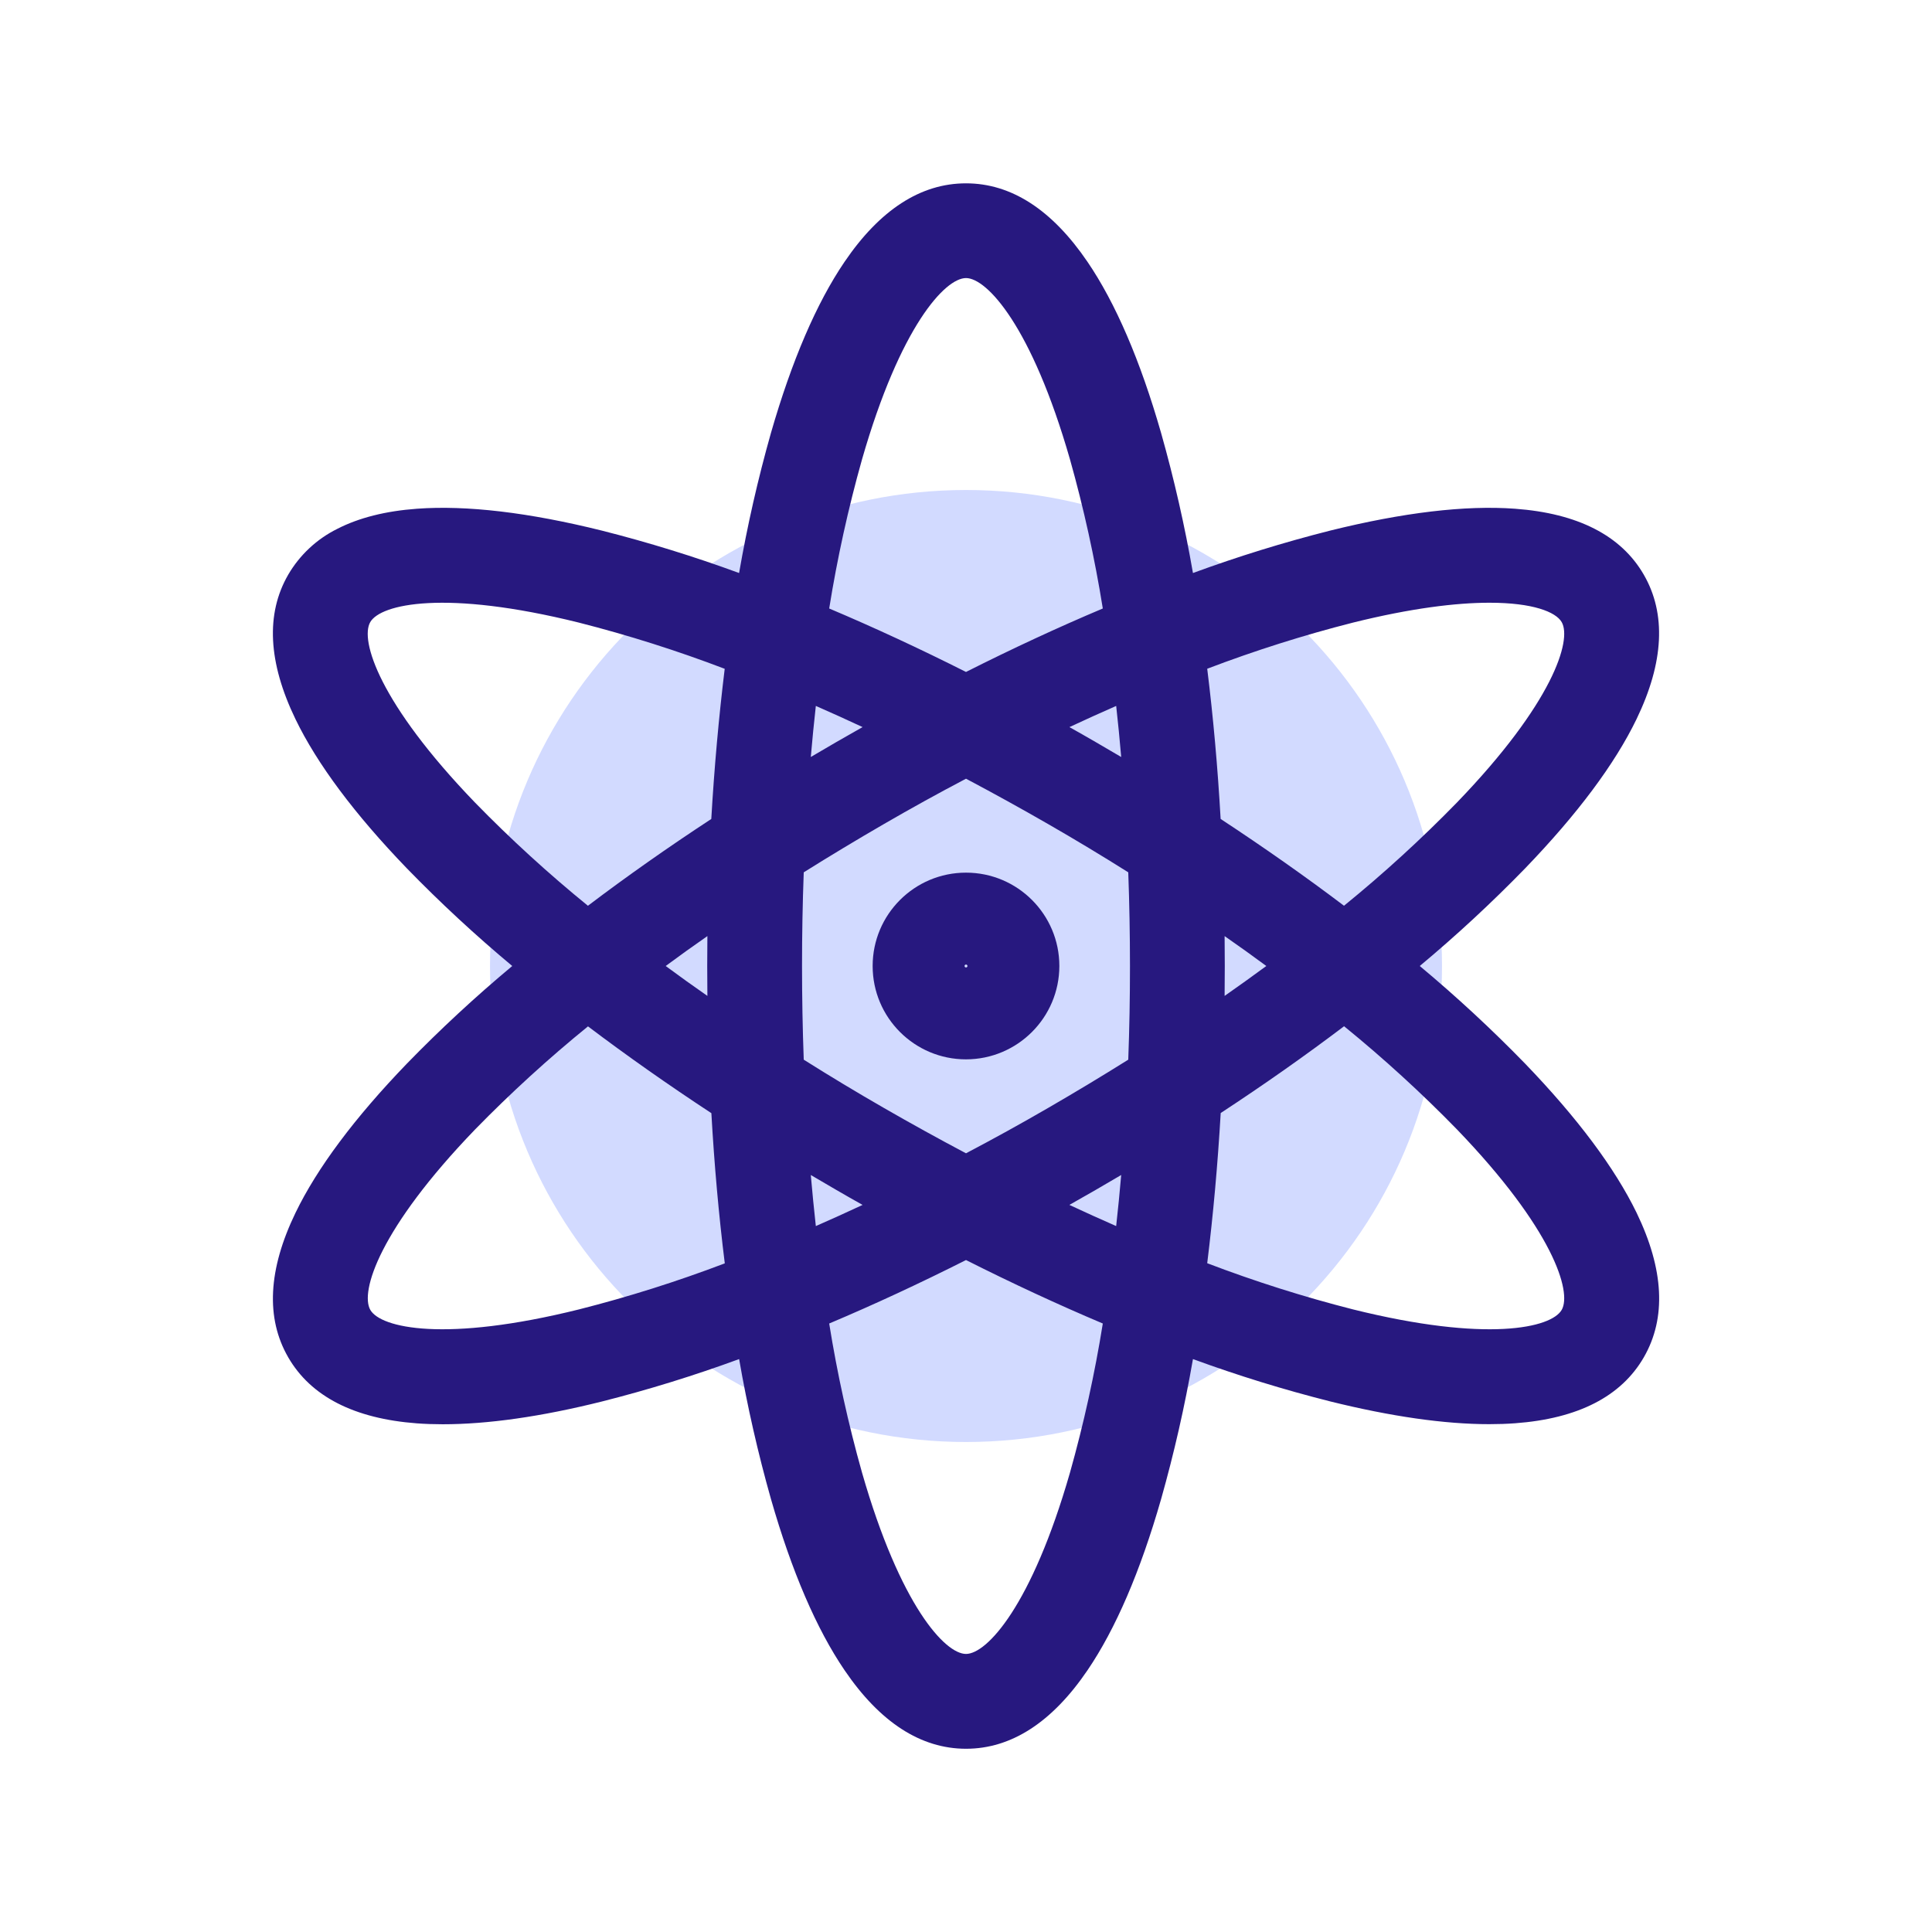
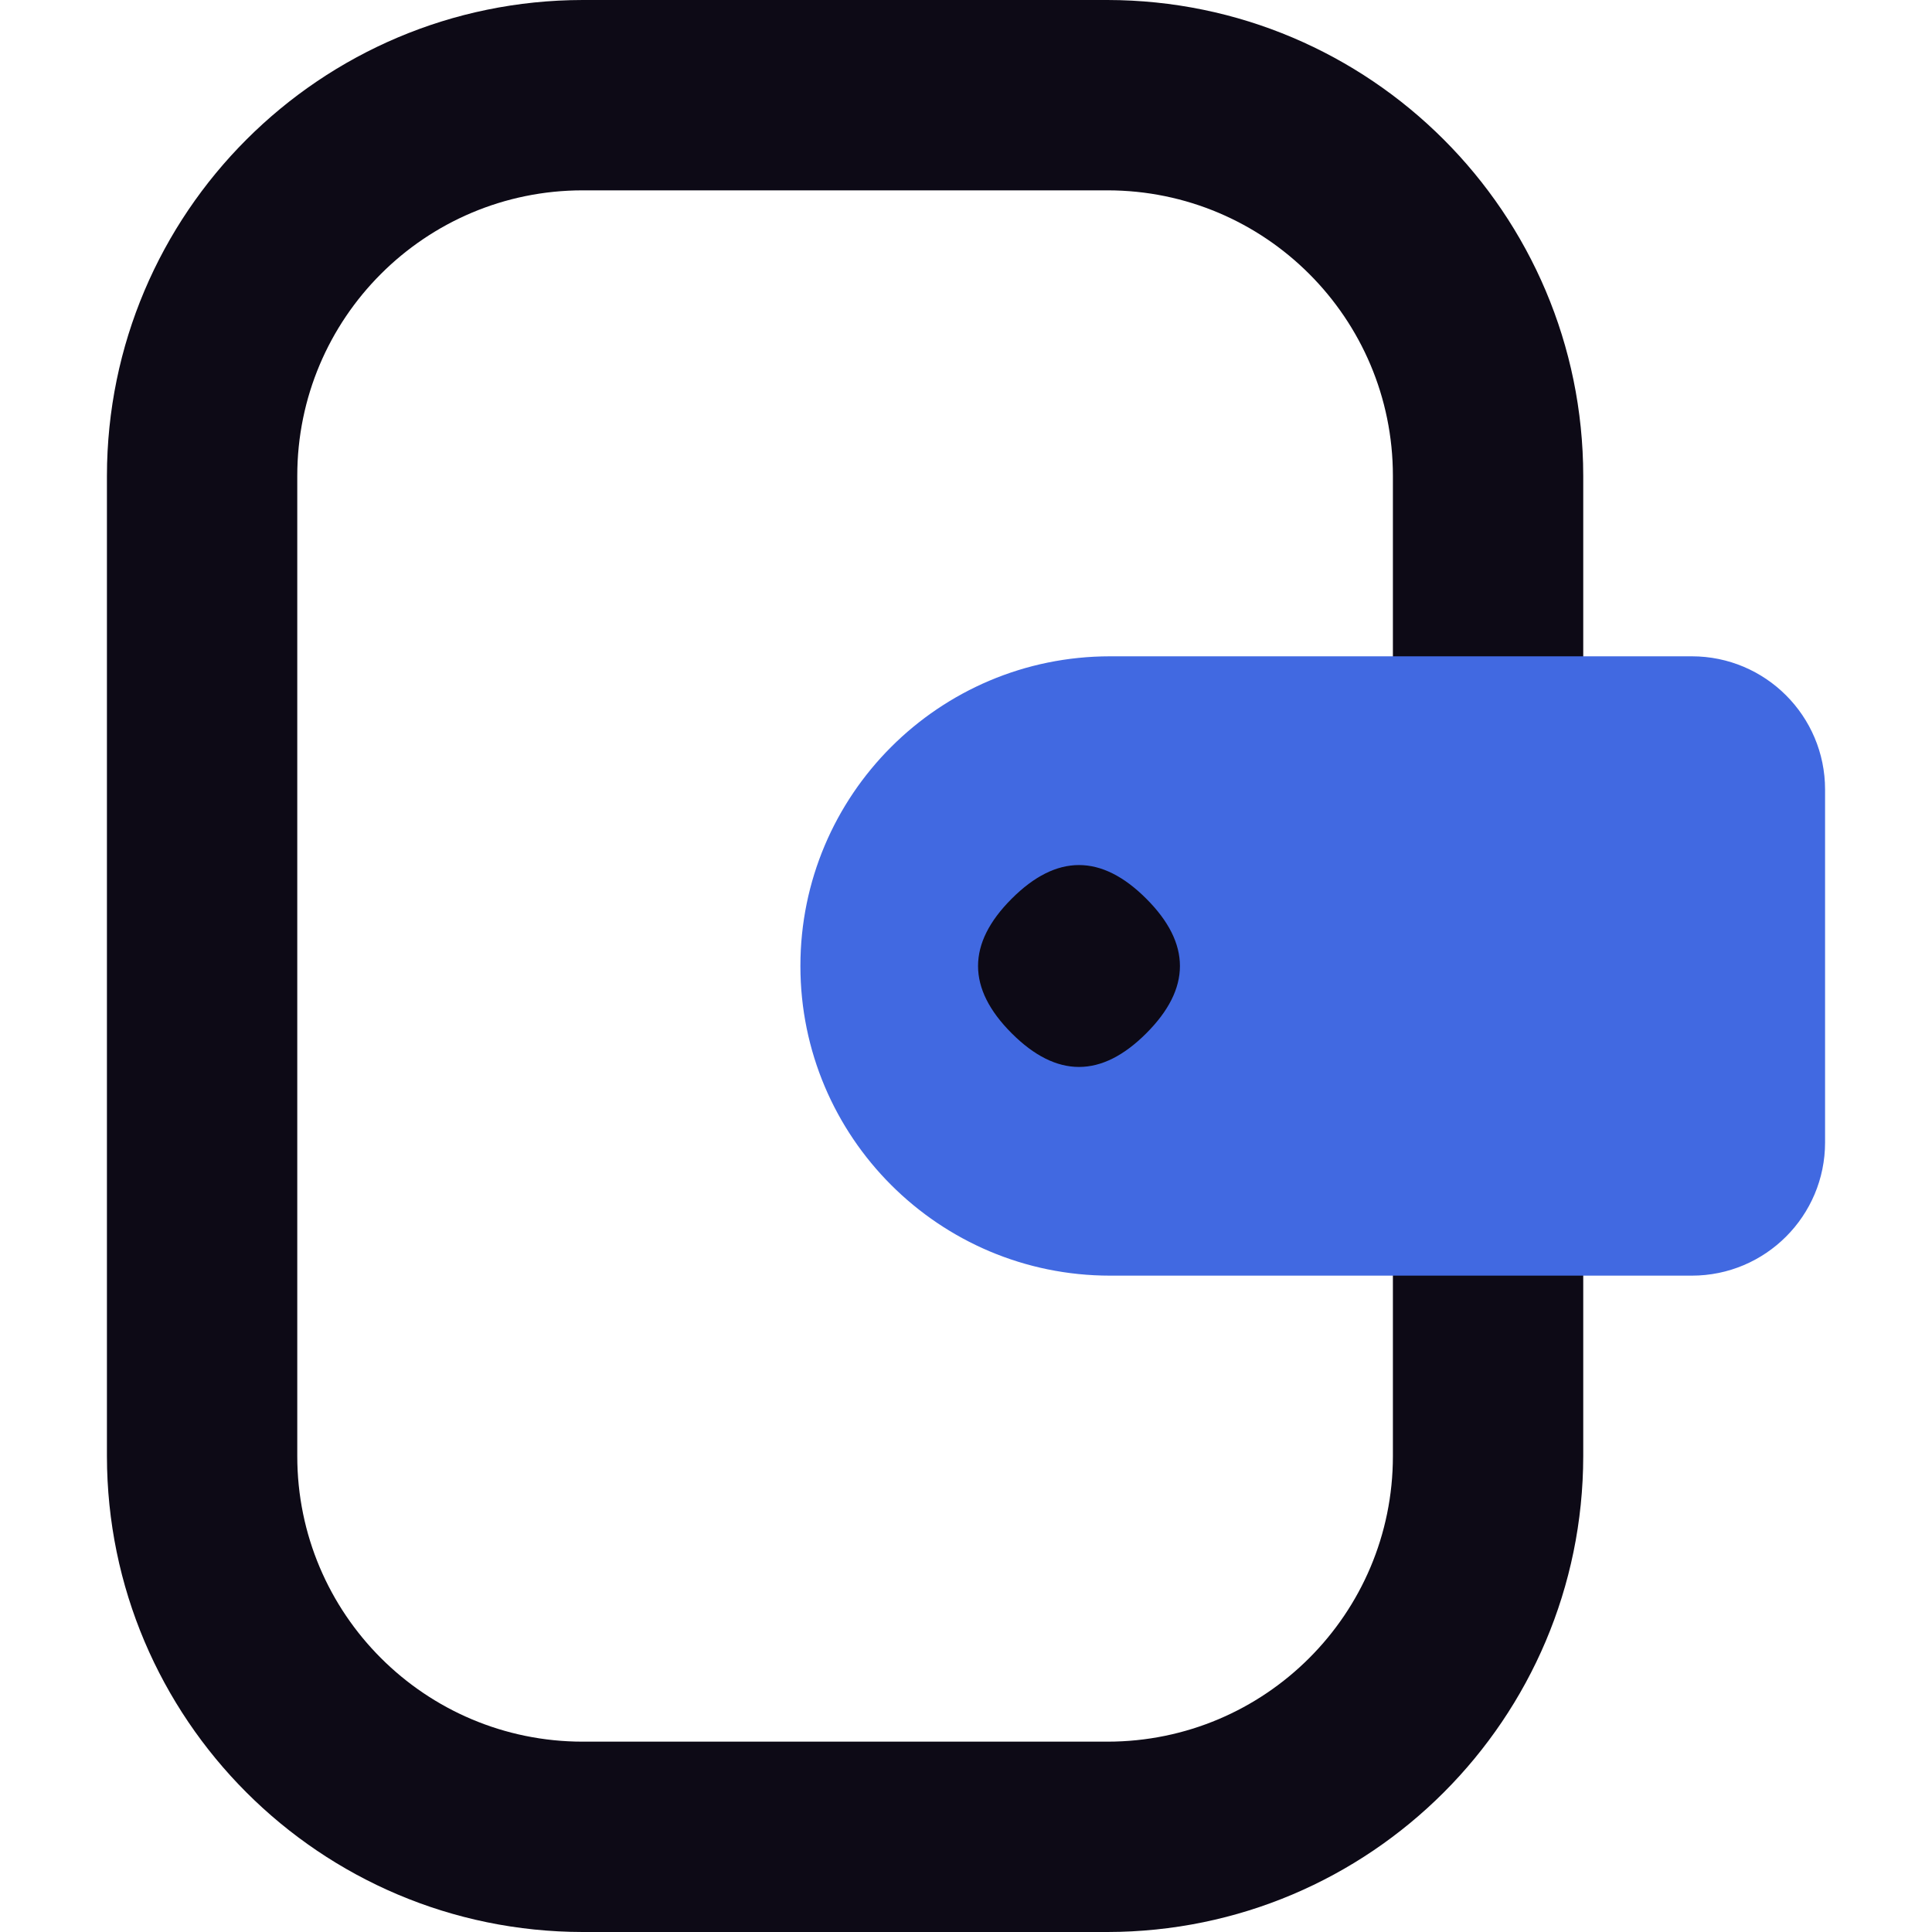
<svg xmlns="http://www.w3.org/2000/svg" class="icon" width="48px" height="48.00px" viewBox="0 0 1024 1024" version="1.1">
-   <path d="M618.73 699.72a1.5 1.5 0 0 0 0-3 1.5 1.5 0 0 0 0 3z" fill="#27187F" />
-   <path d="M512 512m-252.29 0a252.29 252.29 0 1 0 504.58 0 252.29 252.29 0 1 0-504.58 0Z" fill="#D2DAFF" />
-   <path d="M808.33 563.73A729.92 729.92 0 0 0 752.5 512a729.92 729.92 0 0 0 55.83-51.73c27.7-28.73 47.57-55.34 59.06-79.11 14.53-30.07 15.83-55.83 3.85-76.57s-34.94-32.5-68.24-34.95c-26.33-1.94-59.32 2-98 11.59a733.66 733.66 0 0 0-72.71 22.48 733.17 733.17 0 0 0-16.88-74.21c-11-38.35-24.14-68.87-39-90.7C557.62 111.18 536 97.17 512 97.17s-45.62 14-64.39 41.63c-14.84 21.83-27.95 52.35-39 90.7a733.17 733.17 0 0 0-16.88 74.21A733.66 733.66 0 0 0 319 281.23c-38.73-9.63-71.71-13.53-98-11.59-16.65 1.22-30.72 4.78-42.12 10.61a62 62 0 0 0-26.12 24.34c-12 20.74-10.68 46.5 3.85 76.57 11.49 23.77 31.36 50.38 59.06 79.11A729.92 729.92 0 0 0 271.5 512a729.92 729.92 0 0 0-55.83 51.73c-27.7 28.73-47.57 55.34-59.06 79.11-14.53 30.07-15.83 55.83-3.85 76.57s34.94 32.5 68.24 35q6.57 0.48 13.67 0.48c23.77 0 52.08-4 84.37-12.07a733.66 733.66 0 0 0 72.71-22.48 733.17 733.17 0 0 0 16.88 74.21c11 38.35 24.14 68.87 39 90.7 18.77 27.62 40.44 41.63 64.39 41.63s45.62-14 64.39-41.63c14.84-21.83 28-52.35 39-90.7a733.17 733.17 0 0 0 16.88-74.21A733.66 733.66 0 0 0 705 742.77c32.3 8 60.6 12.07 84.37 12.07q7.11 0 13.67-0.48c33.3-2.45 56.26-14.2 68.24-35s10.68-46.5-3.85-76.57c-11.53-23.72-31.43-50.33-59.1-79.06zM306.92 694c-71.09 17.67-105.12 9.85-110.64 0.28s4.71-42.95 55.56-95.68a702.76 702.76 0 0 1 59.81-54.6c20.52 15.51 42.42 30.91 65.39 46 1.55 27.42 3.94 54.08 7.11 79.61A704.32 704.32 0 0 1 306.92 694z m68-166.16Q363.64 520 352.83 512q10.8-8 22.1-15.85-0.09 7.91-0.09 15.85t0.09 15.85z m2.08-93.77c-23 15.07-44.87 30.47-65.39 46a702.76 702.76 0 0 1-59.81-54.66c-50.85-52.73-61.09-86.11-55.56-95.68s39.55-17.39 110.64 0.28a704.32 704.32 0 0 1 77.23 24.47C381 380 378.59 406.65 377 434.07zM717.08 330c30.9-7.68 54.79-10.54 72.39-10.54 22.89 0 35.13 4.85 38.25 10.26 5.53 9.57-4.71 43-55.56 95.68a702.76 702.76 0 0 1-59.81 54.66c-20.52-15.51-42.42-30.91-65.39-46-1.55-27.42-3.94-54.08-7.11-79.61A704.32 704.32 0 0 1 717.08 330z m-68 166.16Q660.37 504 671.17 512q-10.8 7.95-22.1 15.85 0.09-7.9 0.09-15.85t-0.09-15.85z m-54.81-94.93q-6.79-4-13.68-8t-13.77-7.85q12.48-5.83 24.78-11.22 1.48 13.33 2.66 27.06zM456.92 243.38c20.24-70.4 44-96 55.08-96s34.84 25.56 55.08 96a701.61 701.61 0 0 1 17.43 79.13c-23.7 10-48 21.28-72.51 33.64-24.53-12.36-48.81-23.62-72.51-33.64a701.61 701.61 0 0 1 17.43-79.13z m-24.51 130.77q12.29 5.39 24.78 11.22-6.88 3.87-13.77 7.85t-13.68 8q1.18-13.72 2.67-27.07zM425.09 512q0-25.12 0.91-49.65 20.75-13 42.54-25.62t43.46-24q21.66 11.46 43.46 24T598 462.35q0.9 24.5 0.91 49.65t-0.91 49.65q-20.75 13-42.54 25.62t-43.46 24q-21.66-11.46-43.46-24T426 561.65q-0.9-24.49-0.91-49.65z m4.65 110.78q6.79 4 13.68 8t13.77 7.85q-12.48 5.83-24.78 11.22-1.48-13.33-2.67-27.07z m137.34 157.84c-20.24 70.4-44 96-55.08 96s-34.84-25.56-55.08-96a701.61 701.61 0 0 1-17.43-79.13c23.7-10 48-21.28 72.51-33.64 24.53 12.36 48.81 23.62 72.51 33.64a701.61 701.61 0 0 1-17.43 79.13z m-0.27-142q6.88-3.87 13.77-7.85t13.68-8q-1.18 13.72-2.67 27.07-12.29-5.38-24.78-11.21z m260.91 55.66c-5.52 9.57-39.55 17.39-110.64-0.28a704.32 704.32 0 0 1-77.23-24.47c3.15-25.53 5.56-52.18 7.15-79.6 23-15.07 44.87-30.47 65.39-46a702.76 702.76 0 0 1 59.81 54.66c50.8 52.75 61.05 86.13 55.52 95.7z" fill="#27187F" />
-   <path d="M512 561.48A49.48 49.48 0 1 1 561.48 512 49.54 49.54 0 0 1 512 561.48z m0-50.25a0.77 0.77 0 1 0 0.77 0.77 0.78 0.78 0 0 0-0.77-0.77z" fill="#27187F" />
+   <path d="M586.934 100.887a151.33 151.33 0 0 1 151.33 151.33v519.567a151.33 151.33 0 0 1-151.33 151.33H308.89a151.33 151.33 0 0 1-151.33-151.33V252.217a151.33 151.33 0 0 1 151.33-151.33h278.044m0-100.887H308.89A252.494 252.494 0 0 0 56.673 252.217v519.567a252.494 252.494 0 0 0 252.217 252.217h278.044a252.494 252.494 0 0 0 252.217-252.217V252.217a252.494 252.494 0 0 0-252.217-252.217z" fill="#0D0A16" />
+   <path d="M588.371 347.857h308.335a70.621 70.621 0 0 1 70.621 70.621v187.019a70.621 70.621 0 0 1-70.621 70.621H588.371A164.143 164.143 0 0 1 424.229 512a164.143 164.143 0 0 1 164.143-164.143z" fill="#4169E1" />
+   <path d="M571.889 440.663m35.669 35.669l0 0q35.669 35.669 0 71.338l0 0q-35.669 35.669-71.338 0l0 0q-35.669-35.669 0-71.338l0 0q35.669-35.669 71.338 0Z" fill="#0D0A16" />
</svg>
